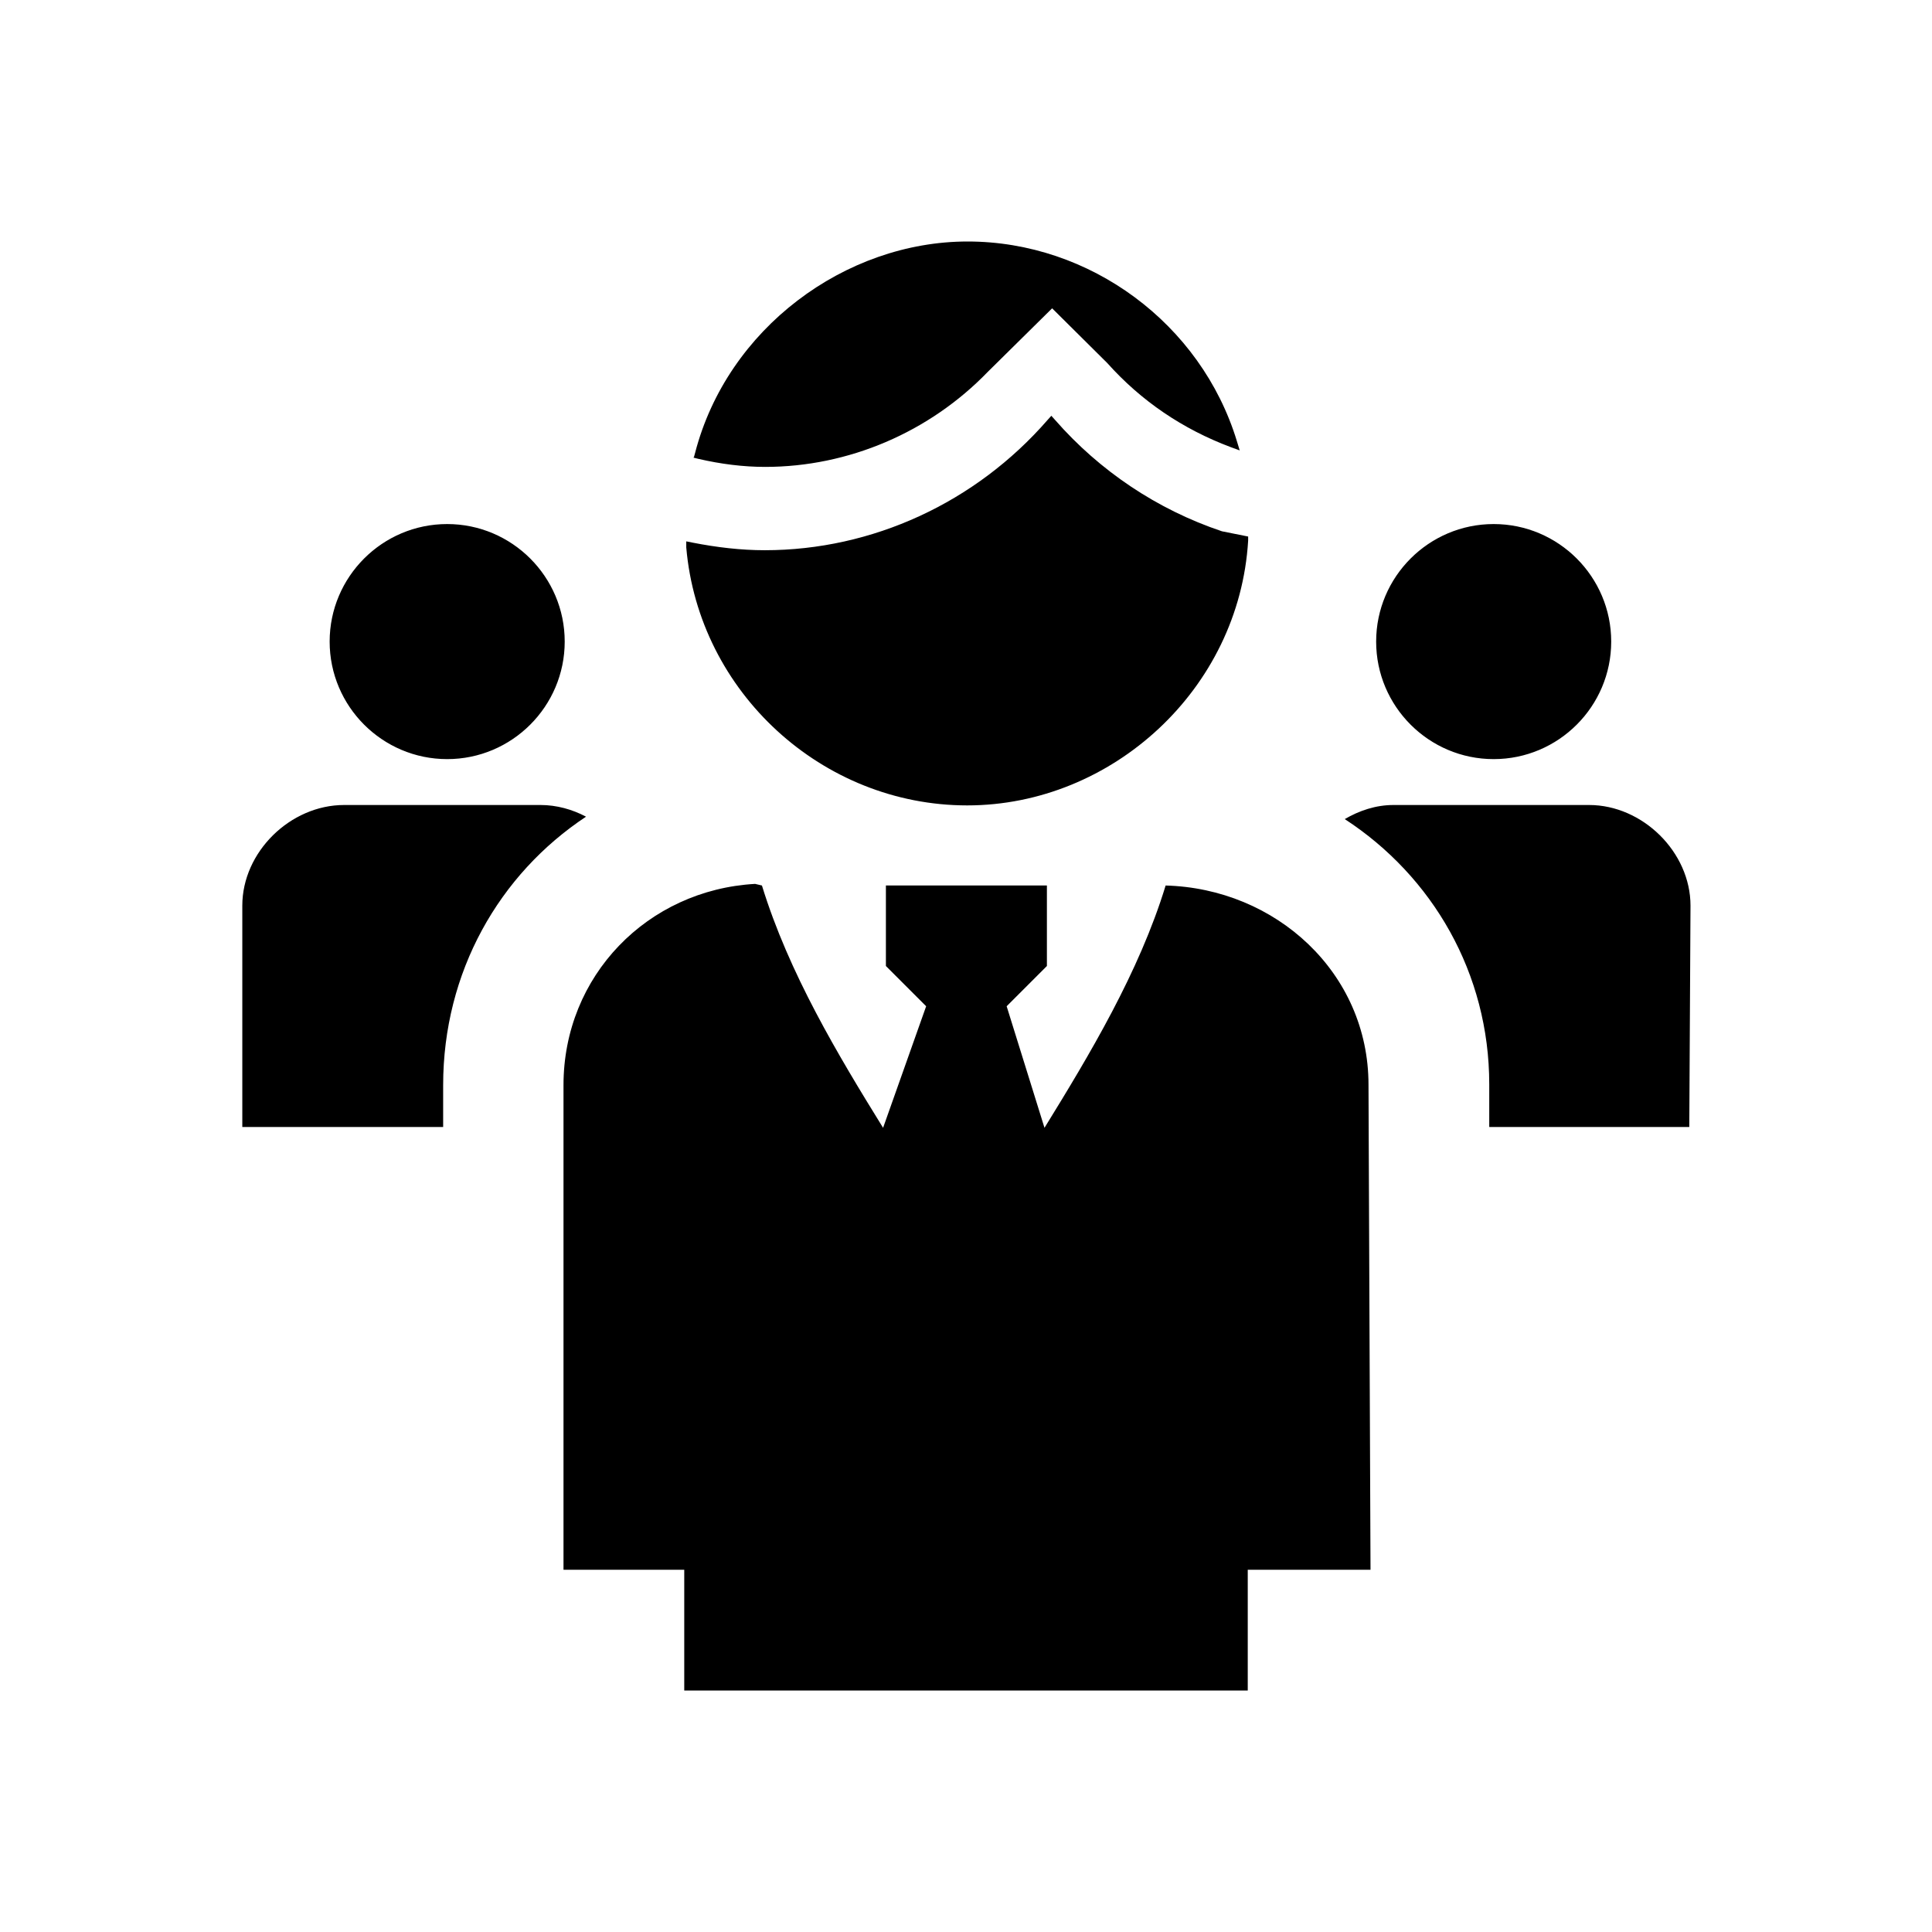
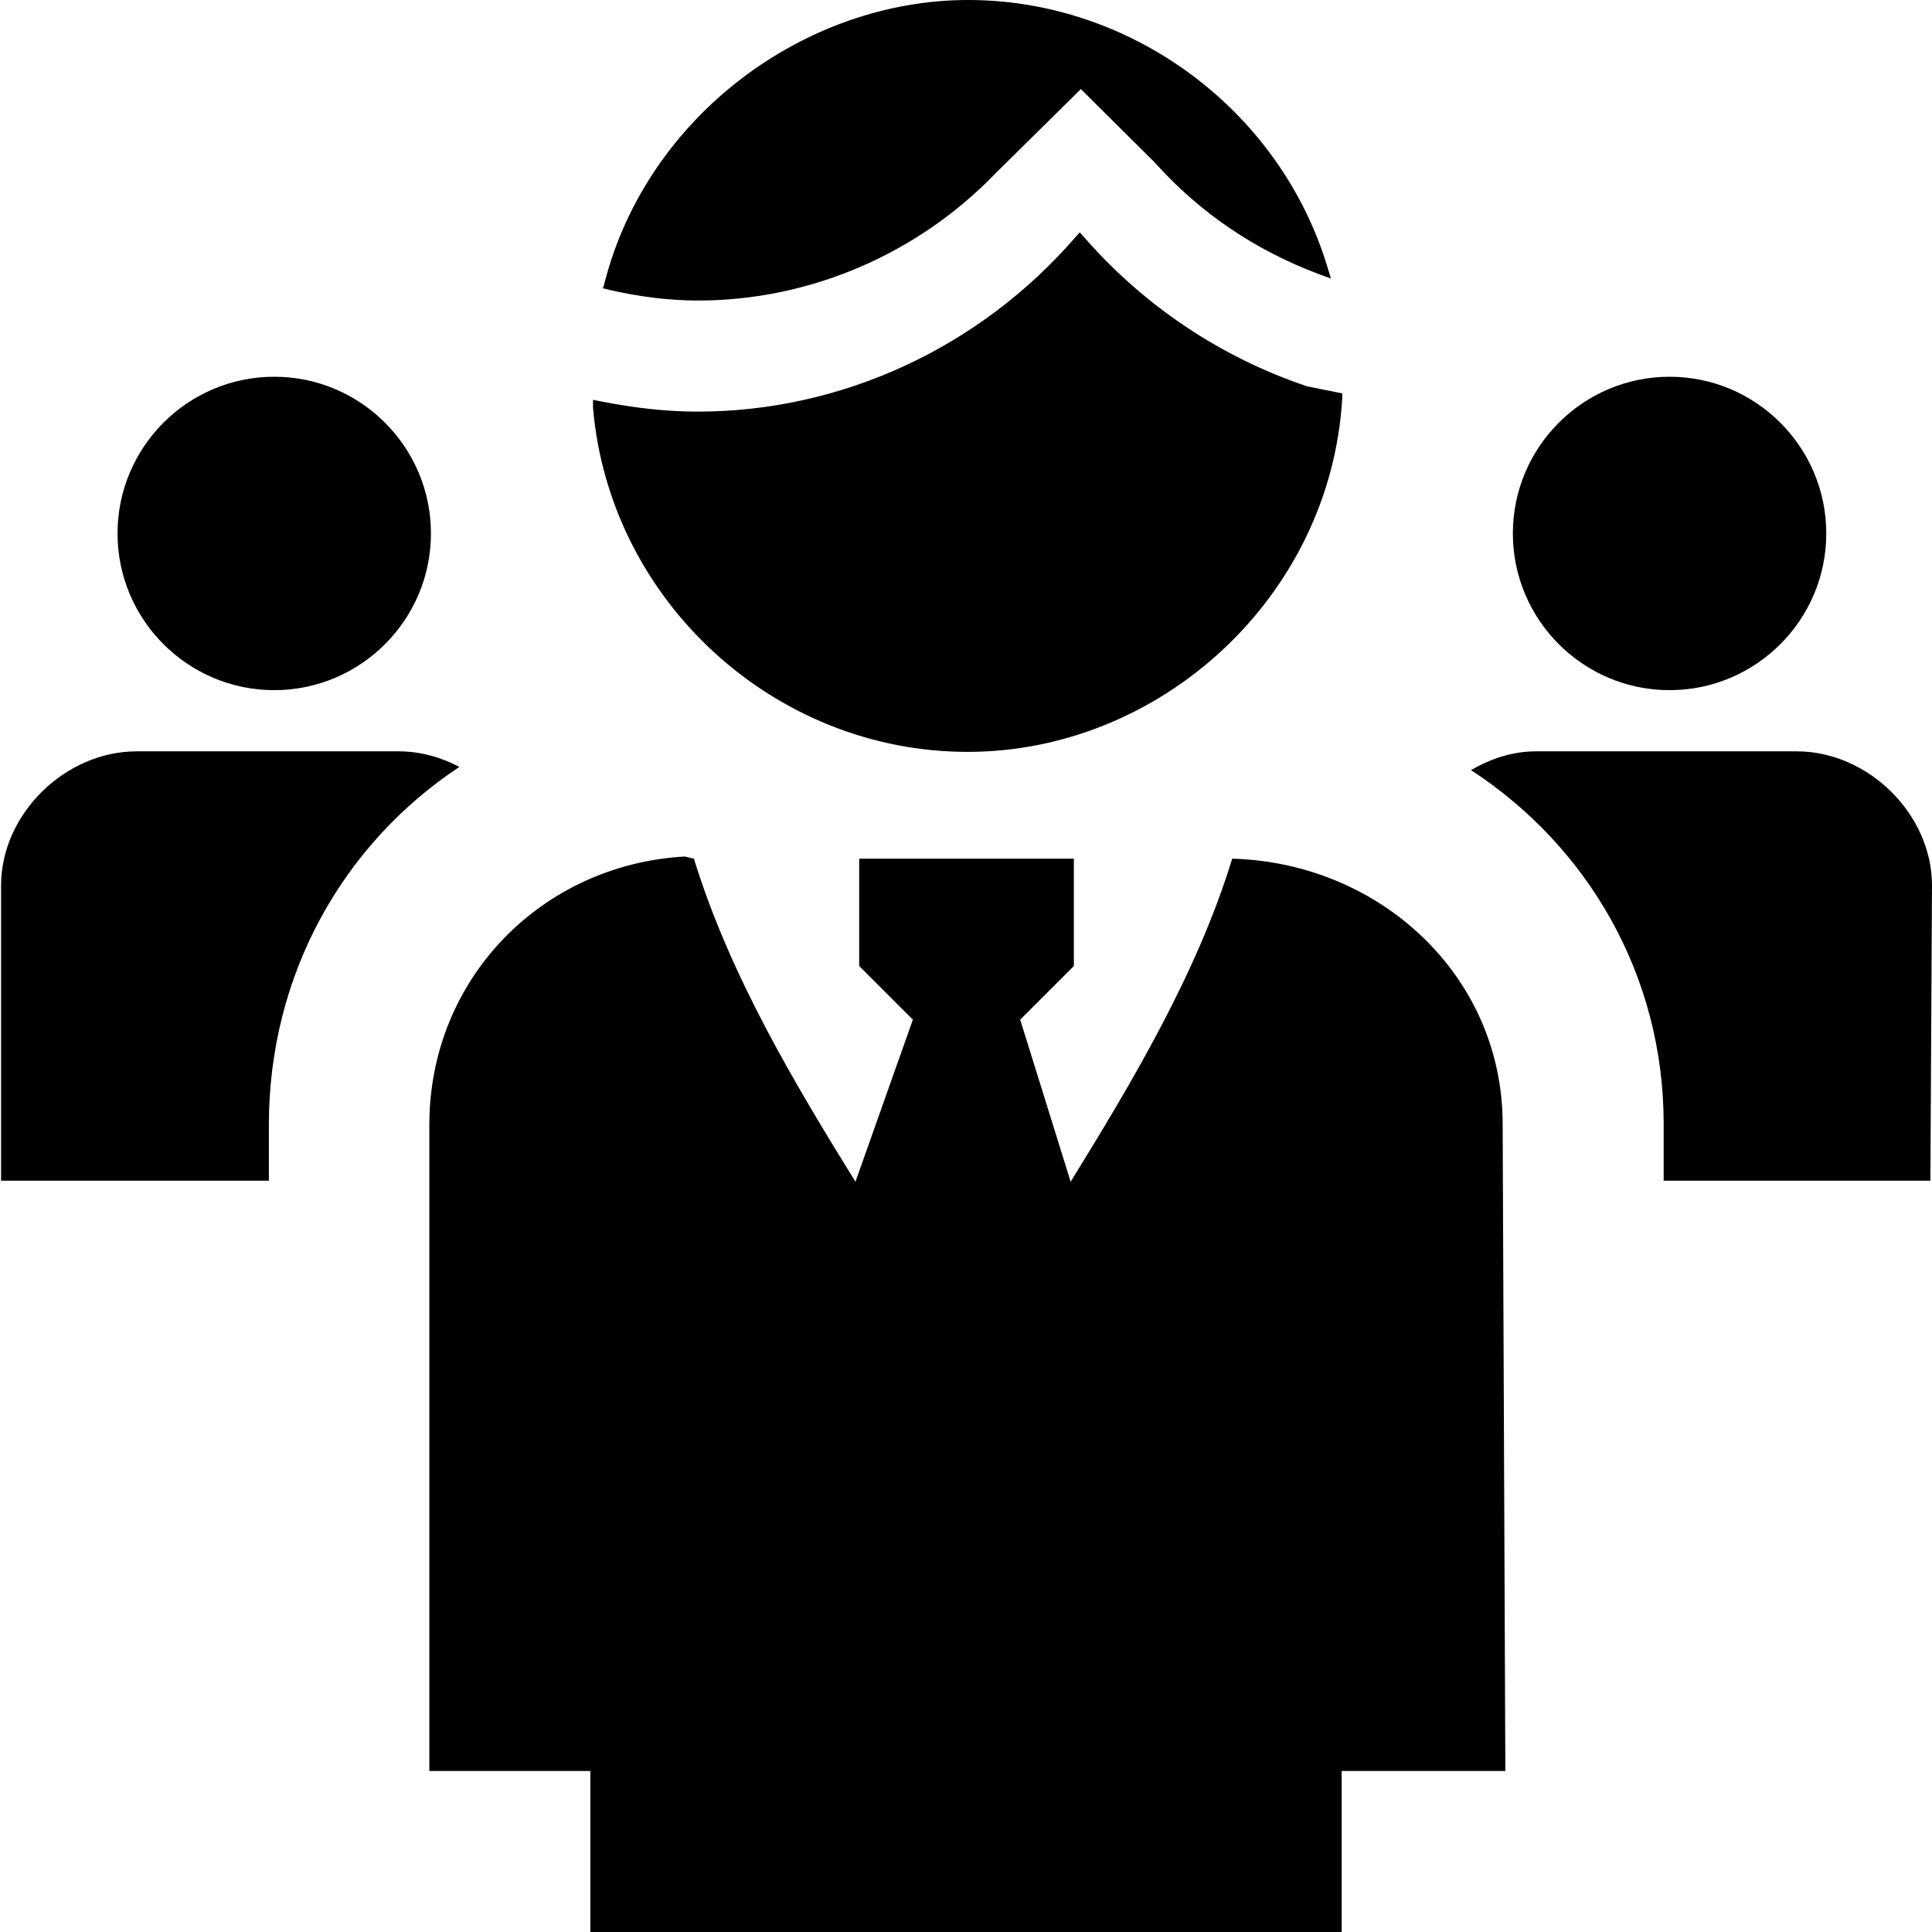
- <svg xmlns="http://www.w3.org/2000/svg" id="Layer_1" width="48" height="48" viewBox="0 0 48 48">
-   <path d="M34.19,15.94c0-1.61,1.31-2.92,2.92-2.92s2.92,1.31,2.92,2.92-1.31,2.92-2.92,2.92-2.92-1.31-2.92-2.92Zm-23.08,2.92c1.61,0,2.92-1.31,2.92-2.92s-1.31-2.92-2.92-2.92-2.92,1.31-2.92,2.92,1.31,2.92,2.92,2.92Zm17.85,3.14c-.66,2.16-1.9,4.22-3.01,6.02l-.94-3.02,1-1v-2h-4v2l1,1-1.07,3.02c-1.12-1.81-2.34-3.84-3.01-6.02l-.17-.04c-2.67,.15-4.76,2.28-4.76,5v12.04h3v3h14v-3h3.05l-.05-12.05c0-2.78-2.3-4.88-5.05-4.95h.01Zm-17.95,4.96c0-2.81,1.39-5.24,3.55-6.67-.34-.18-.73-.29-1.13-.29h-4.88c-1.34,0-2.53,1.17-2.53,2.5v5.5h4.99v-1.04Zm28.48-6.96h-4.87c-.44,0-.85,.14-1.21,.35,2.18,1.42,3.59,3.83,3.59,6.59v1.06h4.97l.03-5.5c0-1.33-1.19-2.5-2.52-2.5h0ZM17.23,11.37l.12,.03c.56,.13,1.12,.2,1.66,.2,2.07,0,4.08-.86,5.53-2.36l1.6-1.58,1.37,1.36c.84,.94,1.87,1.64,3.07,2.09l.22,.08-.07-.23c-.89-2.92-3.65-4.96-6.69-4.96s-5.97,2.16-6.77,5.25l-.03,.11h-.01Zm-.18,2.07v.16c.31,3.6,3.38,6.41,6.98,6.41s6.76-2.89,6.98-6.58v-.1l-.65-.13c-1.61-.54-3.04-1.5-4.15-2.77l-.09-.1-.09,.1c-1.79,2.06-4.36,3.24-7.03,3.24-.59,0-1.19-.07-1.8-.19l-.15-.03h0Z" />
+ <svg xmlns="http://www.w3.org/2000/svg" id="Layer_1" width="36" height="36" viewBox="0 0 36 36">
+   <path d="M28.19,9.94c0-1.61,1.31-2.92,2.92-2.92s2.92,1.31,2.92,2.92-1.31,2.92-2.92,2.92-2.92-1.31-2.92-2.92ZM5.11,12.86c1.61,0,2.92-1.31,2.92-2.92s-1.31-2.92-2.92-2.92-2.92,1.31-2.92,2.92,1.31,2.92,2.92,2.92Zm17.85,3.14c-.66,2.16-1.9,4.22-3.01,6.02l-.94-3.02,1-1v-2h-4v2l1,1-1.07,3.02c-1.12-1.81-2.34-3.84-3.01-6.02l-.17-.04c-2.67,.15-4.76,2.28-4.76,5v12.04h3v3h14v-3h3.05l-.05-12.05c0-2.78-2.3-4.88-5.05-4.95h.01ZM5.01,20.96c0-2.81,1.39-5.24,3.55-6.67-.34-.18-.73-.29-1.13-.29H2.55C1.21,14,.02,15.17,.02,16.5v5.5H5.01v-1.04Zm28.48-6.96h-4.87c-.44,0-.85,.14-1.21,.35,2.18,1.42,3.59,3.83,3.59,6.59v1.06h4.97l.03-5.5c0-1.33-1.19-2.5-2.52-2.5h0ZM11.23,5.37l.12,.03c.56,.13,1.12,.2,1.66,.2,2.07,0,4.08-.86,5.53-2.36l1.6-1.58,1.37,1.36c.84,.94,1.87,1.64,3.07,2.09l.22,.08-.07-.23C23.84,2.04,21.08,0,18.04,0s-5.97,2.16-6.77,5.25l-.03,.11h-.01Zm-.18,2.07v.16c.31,3.6,3.38,6.41,6.98,6.41s6.76-2.89,6.98-6.58v-.1l-.65-.13c-1.61-.54-3.04-1.5-4.15-2.77l-.09-.1-.09,.1c-1.79,2.06-4.36,3.24-7.03,3.24-.59,0-1.19-.07-1.8-.19l-.15-.03h0Z" />
</svg>
